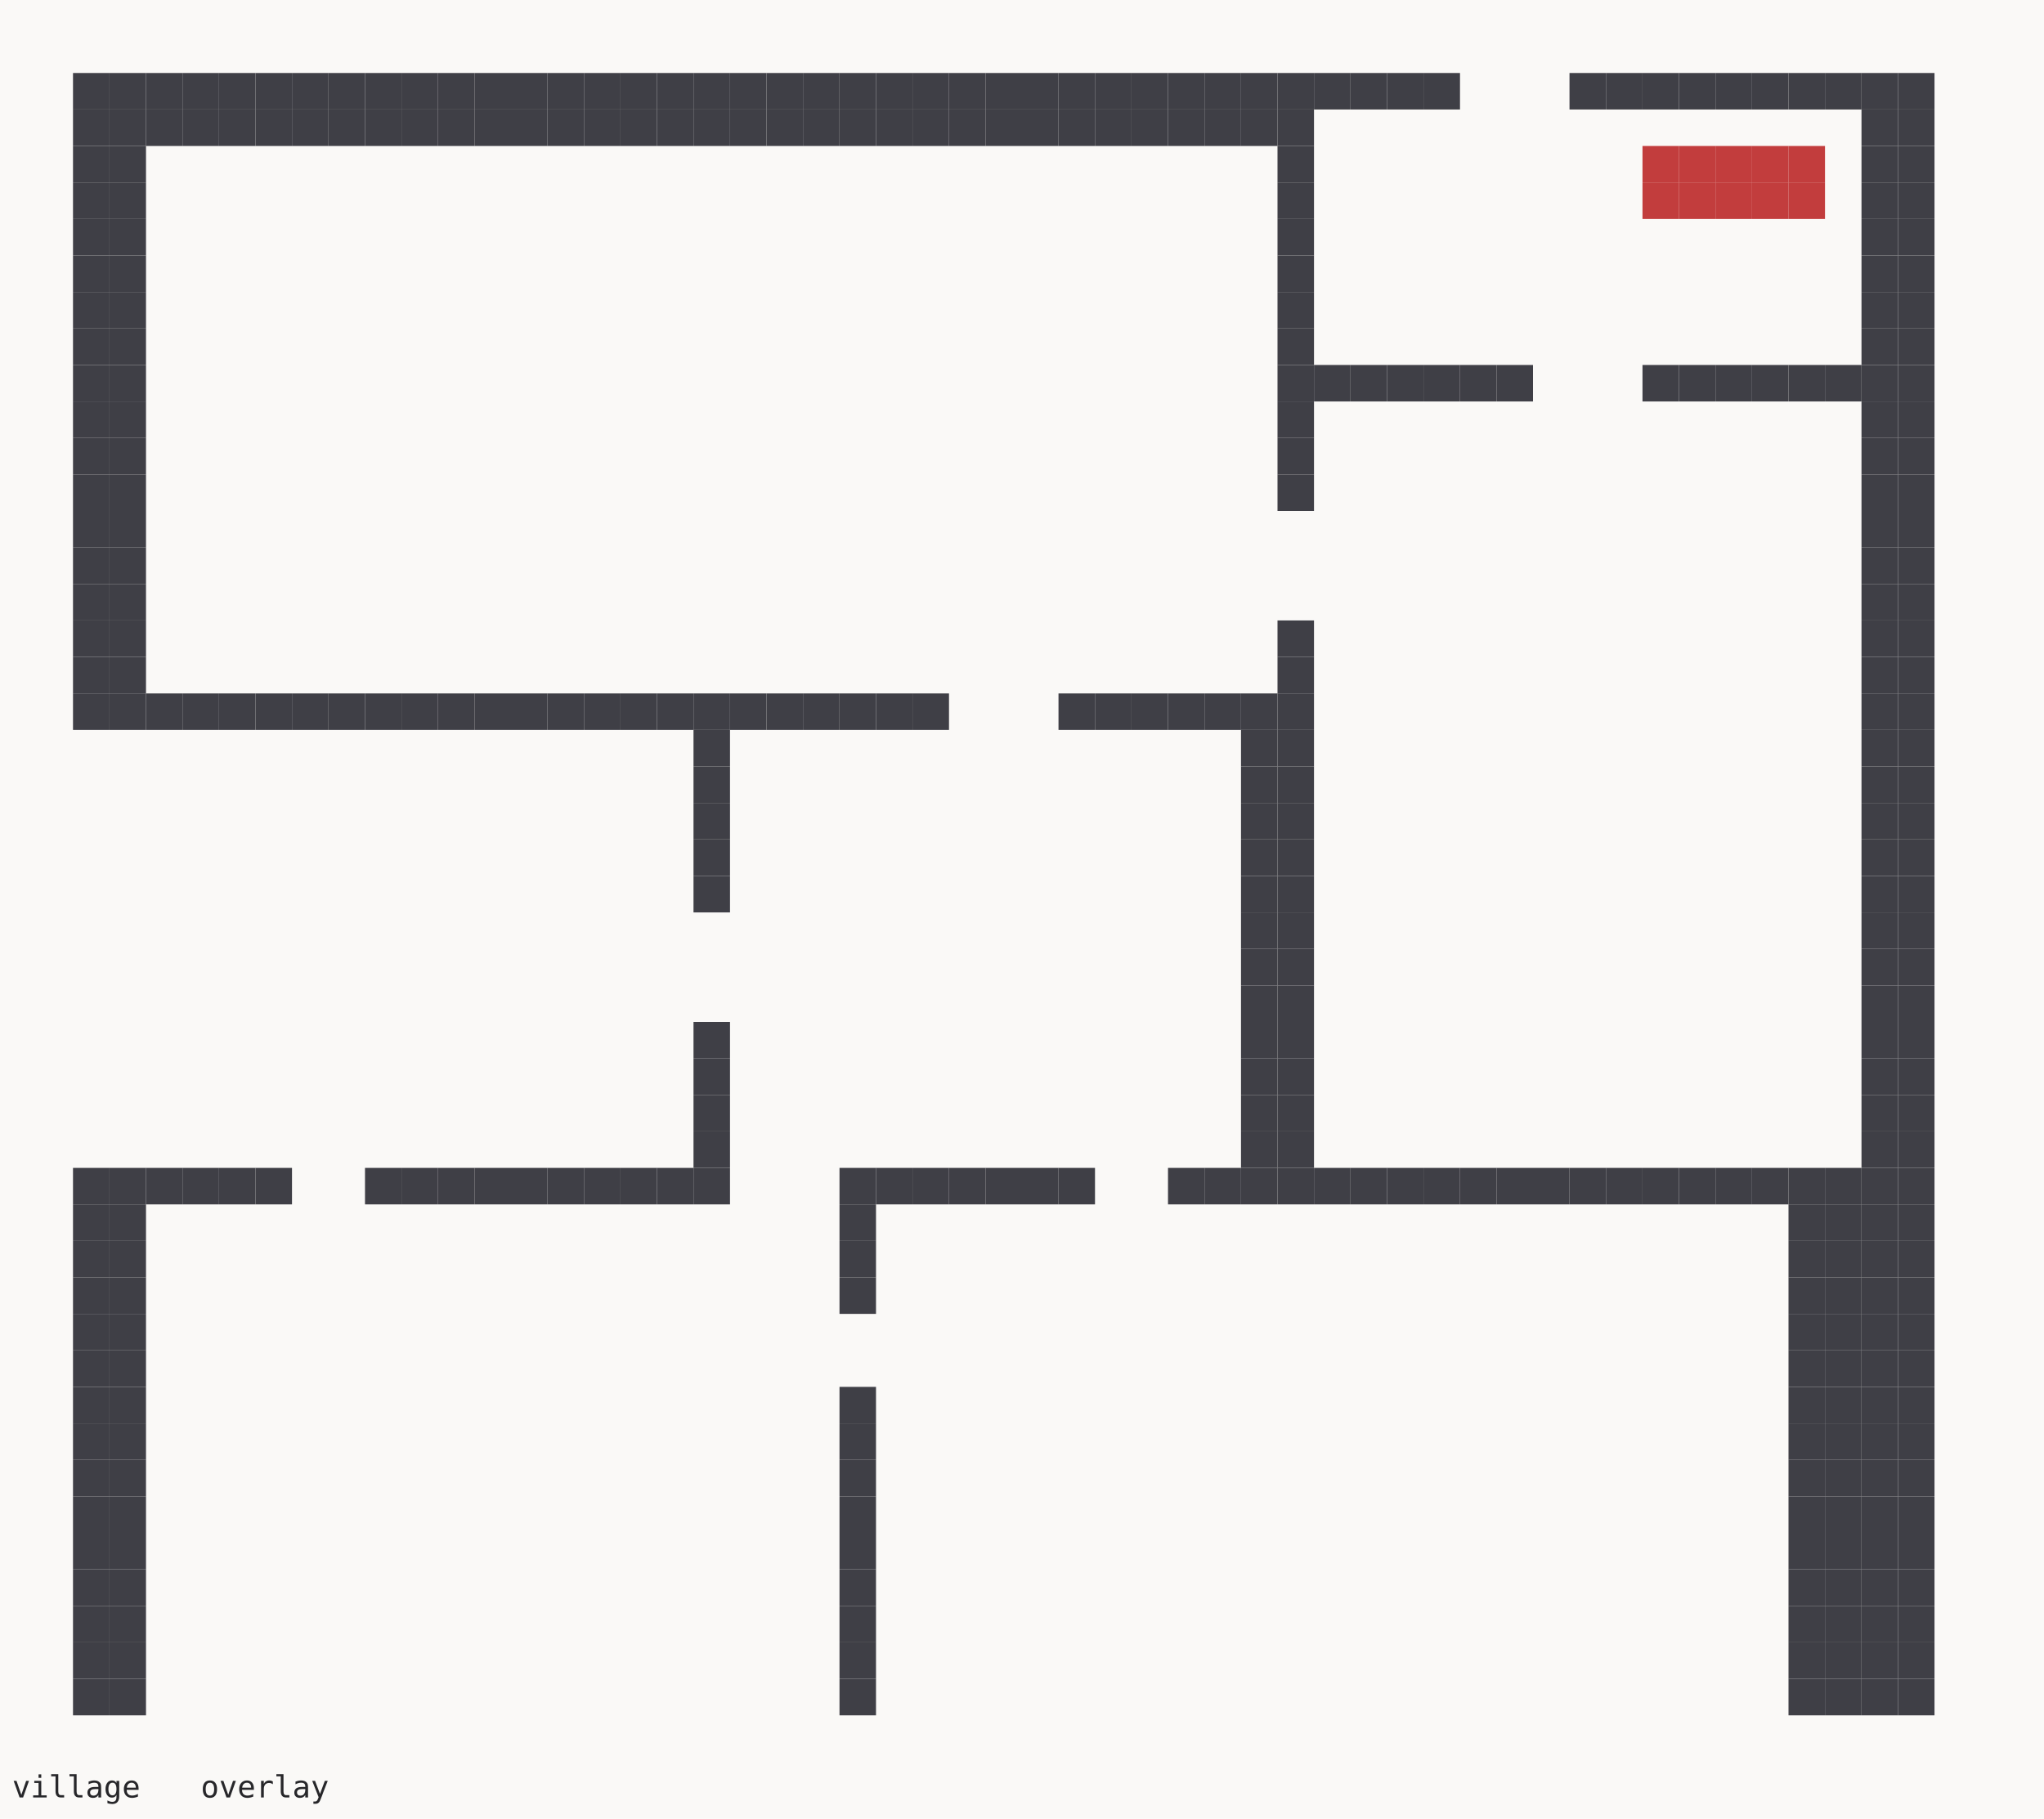
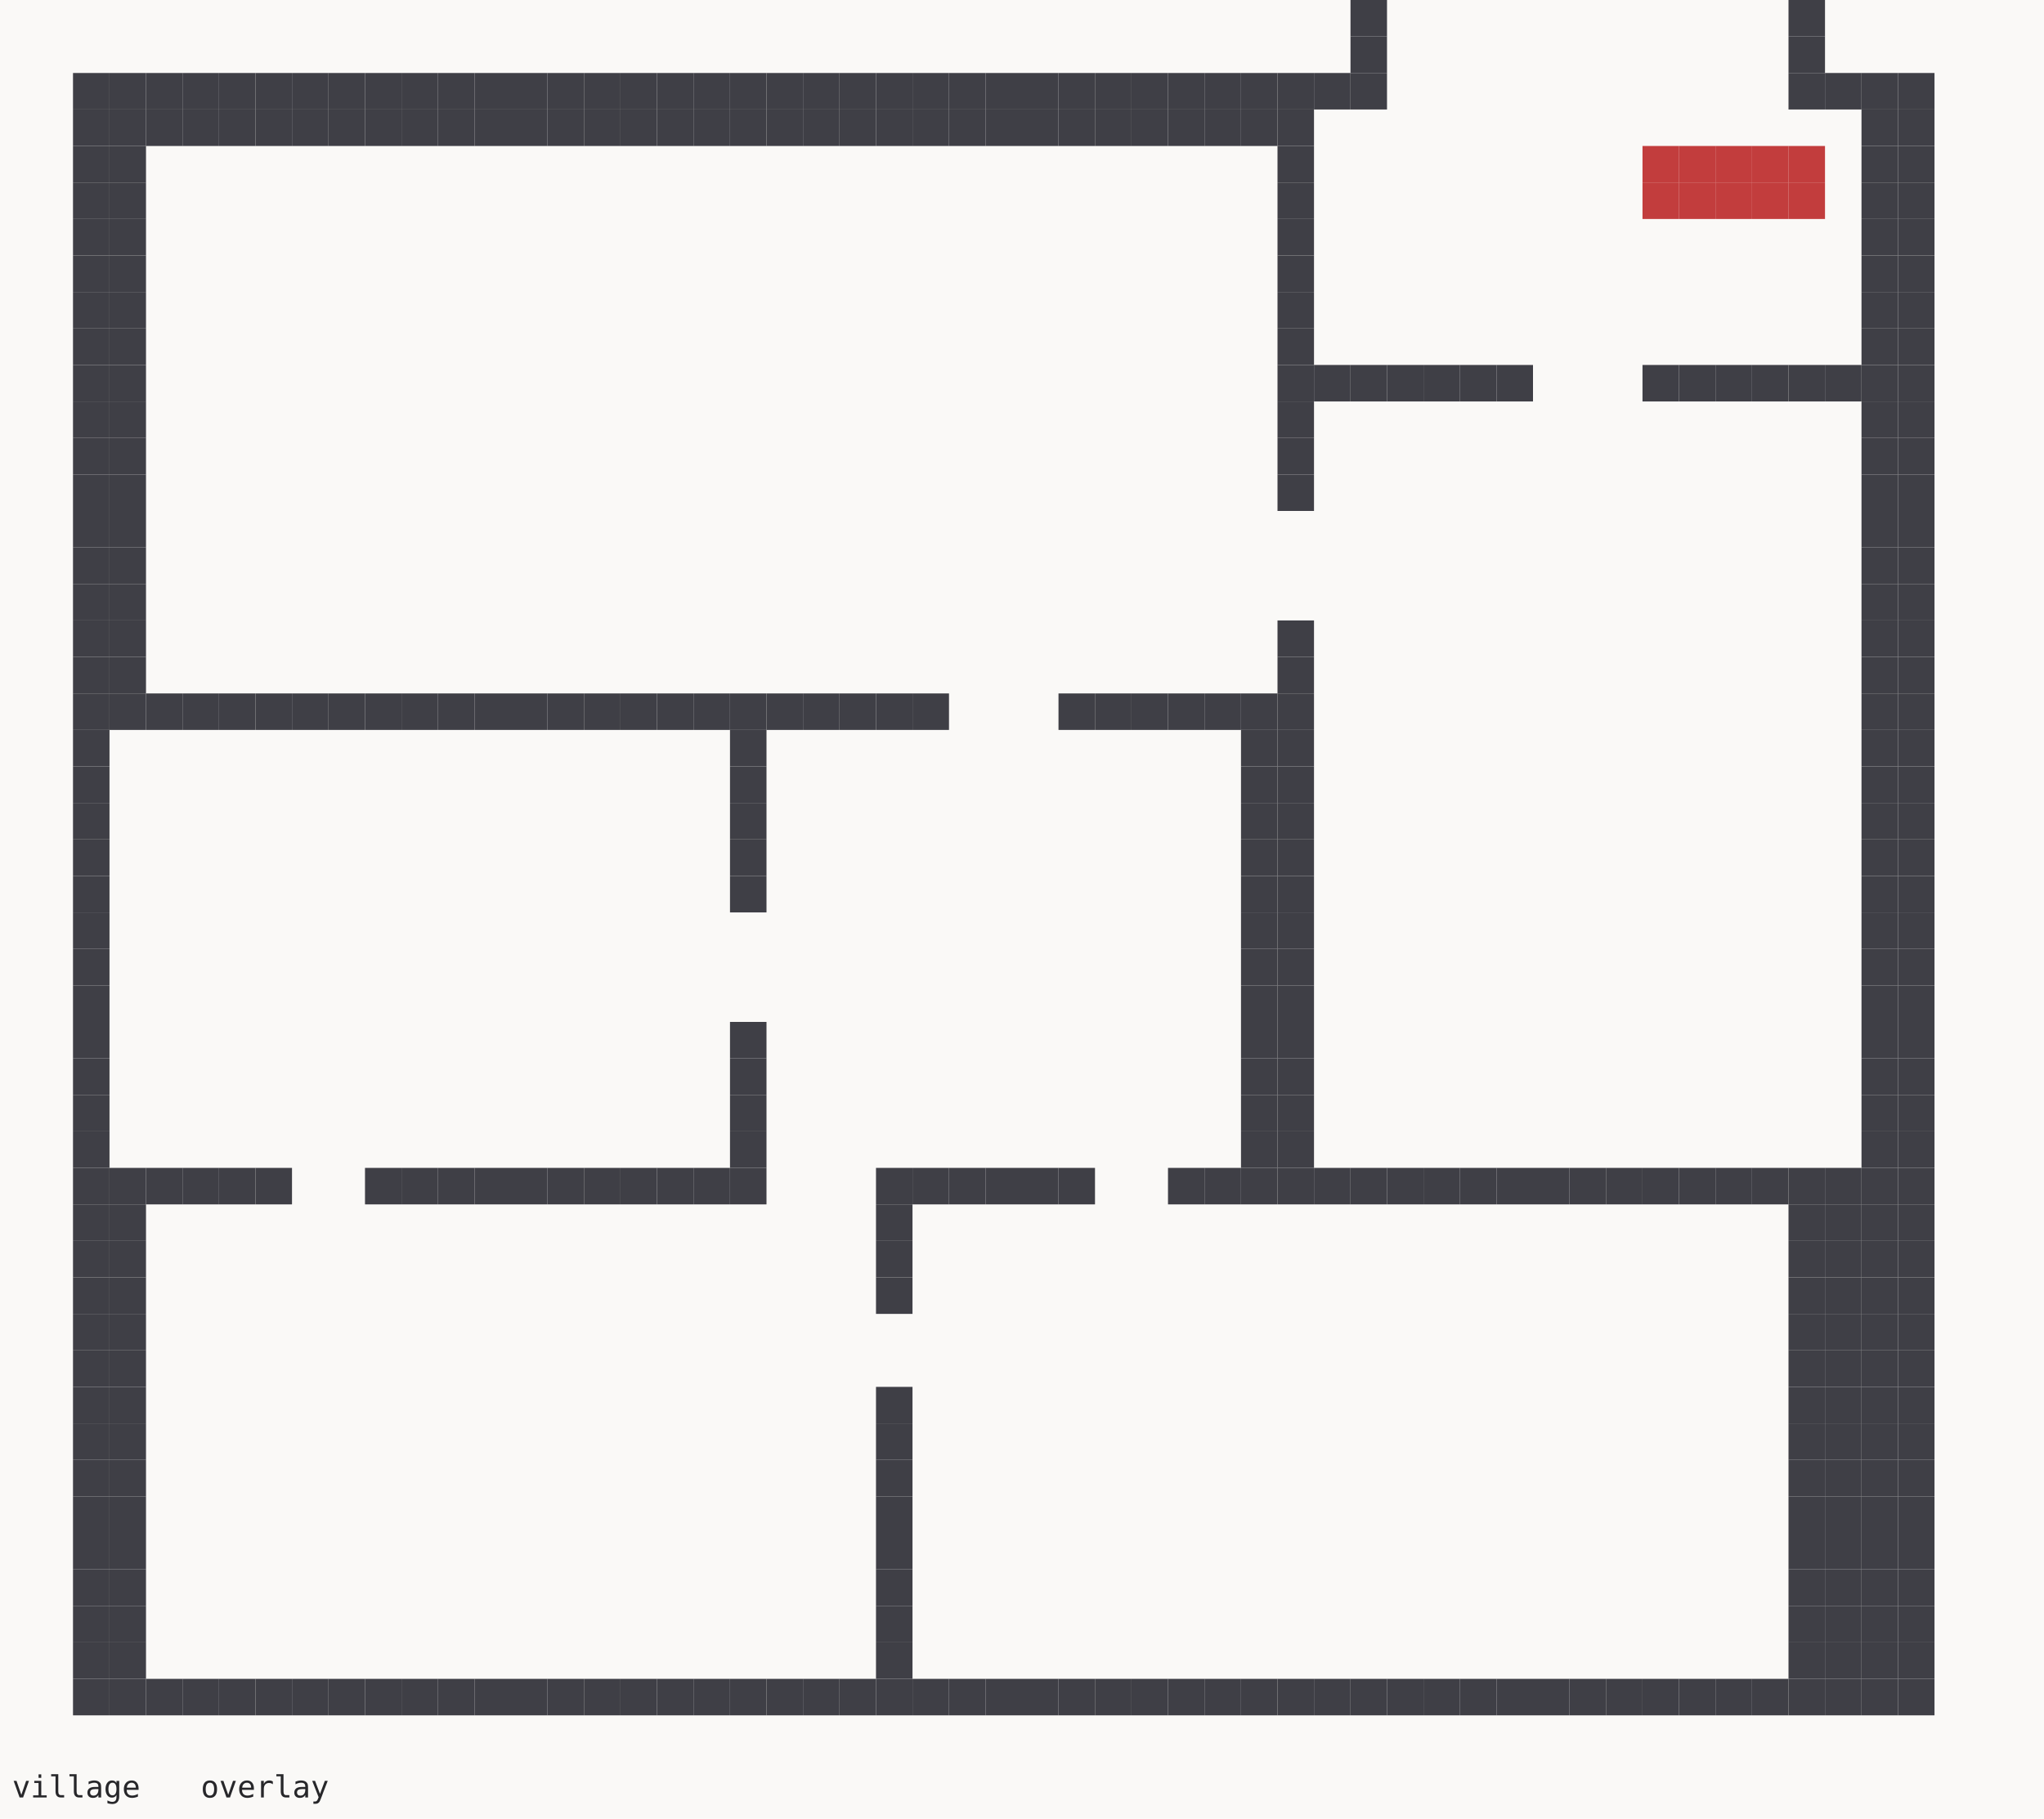
<svg xmlns="http://www.w3.org/2000/svg" width="672" height="598" viewBox="0 0 672 598">
  <rect width="672" height="598" fill="#faf9f7" />
+   <rect x="444" y="0" width="12" height="12" fill="#3f3f46" />
+   <rect x="588" y="0" width="12" height="12" fill="#3f3f46" />
+   <rect x="444" y="12" width="12" height="12" fill="#3f3f46" />
+   <rect x="588" y="12" width="12" height="12" fill="#3f3f46" />
  <rect x="24" y="24" width="12" height="12" fill="#3f3f46" />
  <rect x="36" y="24" width="12" height="12" fill="#3f3f46" />
  <rect x="48" y="24" width="12" height="12" fill="#3f3f46" />
  <rect x="60" y="24" width="12" height="12" fill="#3f3f46" />
  <rect x="72" y="24" width="12" height="12" fill="#3f3f46" />
  <rect x="84" y="24" width="12" height="12" fill="#3f3f46" />
  <rect x="96" y="24" width="12" height="12" fill="#3f3f46" />
  <rect x="108" y="24" width="12" height="12" fill="#3f3f46" />
  <rect x="120" y="24" width="12" height="12" fill="#3f3f46" />
  <rect x="132" y="24" width="12" height="12" fill="#3f3f46" />
  <rect x="144" y="24" width="12" height="12" fill="#3f3f46" />
  <rect x="156" y="24" width="12" height="12" fill="#3f3f46" />
  <rect x="168" y="24" width="12" height="12" fill="#3f3f46" />
  <rect x="180" y="24" width="12" height="12" fill="#3f3f46" />
  <rect x="192" y="24" width="12" height="12" fill="#3f3f46" />
  <rect x="204" y="24" width="12" height="12" fill="#3f3f46" />
  <rect x="216" y="24" width="12" height="12" fill="#3f3f46" />
  <rect x="228" y="24" width="12" height="12" fill="#3f3f46" />
  <rect x="240" y="24" width="12" height="12" fill="#3f3f46" />
  <rect x="252" y="24" width="12" height="12" fill="#3f3f46" />
  <rect x="264" y="24" width="12" height="12" fill="#3f3f46" />
  <rect x="276" y="24" width="12" height="12" fill="#3f3f46" />
  <rect x="288" y="24" width="12" height="12" fill="#3f3f46" />
  <rect x="300" y="24" width="12" height="12" fill="#3f3f46" />
  <rect x="312" y="24" width="12" height="12" fill="#3f3f46" />
  <rect x="324" y="24" width="12" height="12" fill="#3f3f46" />
  <rect x="336" y="24" width="12" height="12" fill="#3f3f46" />
  <rect x="348" y="24" width="12" height="12" fill="#3f3f46" />
  <rect x="360" y="24" width="12" height="12" fill="#3f3f46" />
  <rect x="372" y="24" width="12" height="12" fill="#3f3f46" />
  <rect x="384" y="24" width="12" height="12" fill="#3f3f46" />
  <rect x="396" y="24" width="12" height="12" fill="#3f3f46" />
  <rect x="408" y="24" width="12" height="12" fill="#3f3f46" />
  <rect x="420" y="24" width="12" height="12" fill="#3f3f46" />
  <rect x="432" y="24" width="12" height="12" fill="#3f3f46" />
  <rect x="444" y="24" width="12" height="12" fill="#3f3f46" />
-   <rect x="456" y="24" width="12" height="12" fill="#3f3f46" />
-   <rect x="468" y="24" width="12" height="12" fill="#3f3f46" />
-   <rect x="516" y="24" width="12" height="12" fill="#3f3f46" />
-   <rect x="528" y="24" width="12" height="12" fill="#3f3f46" />
-   <rect x="540" y="24" width="12" height="12" fill="#3f3f46" />
-   <rect x="552" y="24" width="12" height="12" fill="#3f3f46" />
-   <rect x="564" y="24" width="12" height="12" fill="#3f3f46" />
-   <rect x="576" y="24" width="12" height="12" fill="#3f3f46" />
  <rect x="588" y="24" width="12" height="12" fill="#3f3f46" />
  <rect x="600" y="24" width="12" height="12" fill="#3f3f46" />
  <rect x="612" y="24" width="12" height="12" fill="#3f3f46" />
  <rect x="624" y="24" width="12" height="12" fill="#3f3f46" />
  <rect x="24" y="36" width="12" height="12" fill="#3f3f46" />
  <rect x="36" y="36" width="12" height="12" fill="#3f3f46" />
  <rect x="48" y="36" width="12" height="12" fill="#3f3f46" />
  <rect x="60" y="36" width="12" height="12" fill="#3f3f46" />
  <rect x="72" y="36" width="12" height="12" fill="#3f3f46" />
  <rect x="84" y="36" width="12" height="12" fill="#3f3f46" />
  <rect x="96" y="36" width="12" height="12" fill="#3f3f46" />
  <rect x="108" y="36" width="12" height="12" fill="#3f3f46" />
  <rect x="120" y="36" width="12" height="12" fill="#3f3f46" />
  <rect x="132" y="36" width="12" height="12" fill="#3f3f46" />
  <rect x="144" y="36" width="12" height="12" fill="#3f3f46" />
  <rect x="156" y="36" width="12" height="12" fill="#3f3f46" />
  <rect x="168" y="36" width="12" height="12" fill="#3f3f46" />
  <rect x="180" y="36" width="12" height="12" fill="#3f3f46" />
  <rect x="192" y="36" width="12" height="12" fill="#3f3f46" />
  <rect x="204" y="36" width="12" height="12" fill="#3f3f46" />
  <rect x="216" y="36" width="12" height="12" fill="#3f3f46" />
  <rect x="228" y="36" width="12" height="12" fill="#3f3f46" />
  <rect x="240" y="36" width="12" height="12" fill="#3f3f46" />
  <rect x="252" y="36" width="12" height="12" fill="#3f3f46" />
  <rect x="264" y="36" width="12" height="12" fill="#3f3f46" />
  <rect x="276" y="36" width="12" height="12" fill="#3f3f46" />
  <rect x="288" y="36" width="12" height="12" fill="#3f3f46" />
  <rect x="300" y="36" width="12" height="12" fill="#3f3f46" />
  <rect x="312" y="36" width="12" height="12" fill="#3f3f46" />
  <rect x="324" y="36" width="12" height="12" fill="#3f3f46" />
  <rect x="336" y="36" width="12" height="12" fill="#3f3f46" />
  <rect x="348" y="36" width="12" height="12" fill="#3f3f46" />
  <rect x="360" y="36" width="12" height="12" fill="#3f3f46" />
  <rect x="372" y="36" width="12" height="12" fill="#3f3f46" />
  <rect x="384" y="36" width="12" height="12" fill="#3f3f46" />
  <rect x="396" y="36" width="12" height="12" fill="#3f3f46" />
  <rect x="408" y="36" width="12" height="12" fill="#3f3f46" />
  <rect x="420" y="36" width="12" height="12" fill="#3f3f46" />
  <rect x="612" y="36" width="12" height="12" fill="#3f3f46" />
  <rect x="624" y="36" width="12" height="12" fill="#3f3f46" />
  <rect x="24" y="48" width="12" height="12" fill="#3f3f46" />
  <rect x="36" y="48" width="12" height="12" fill="#3f3f46" />
  <rect x="420" y="48" width="12" height="12" fill="#3f3f46" />
  <rect x="612" y="48" width="12" height="12" fill="#3f3f46" />
  <rect x="624" y="48" width="12" height="12" fill="#3f3f46" />
  <rect x="24" y="60" width="12" height="12" fill="#3f3f46" />
  <rect x="36" y="60" width="12" height="12" fill="#3f3f46" />
  <rect x="420" y="60" width="12" height="12" fill="#3f3f46" />
  <rect x="612" y="60" width="12" height="12" fill="#3f3f46" />
  <rect x="624" y="60" width="12" height="12" fill="#3f3f46" />
  <rect x="24" y="72" width="12" height="12" fill="#3f3f46" />
  <rect x="36" y="72" width="12" height="12" fill="#3f3f46" />
  <rect x="420" y="72" width="12" height="12" fill="#3f3f46" />
  <rect x="612" y="72" width="12" height="12" fill="#3f3f46" />
  <rect x="624" y="72" width="12" height="12" fill="#3f3f46" />
  <rect x="24" y="84" width="12" height="12" fill="#3f3f46" />
  <rect x="36" y="84" width="12" height="12" fill="#3f3f46" />
  <rect x="420" y="84" width="12" height="12" fill="#3f3f46" />
  <rect x="612" y="84" width="12" height="12" fill="#3f3f46" />
  <rect x="624" y="84" width="12" height="12" fill="#3f3f46" />
  <rect x="24" y="96" width="12" height="12" fill="#3f3f46" />
  <rect x="36" y="96" width="12" height="12" fill="#3f3f46" />
  <rect x="420" y="96" width="12" height="12" fill="#3f3f46" />
  <rect x="612" y="96" width="12" height="12" fill="#3f3f46" />
  <rect x="624" y="96" width="12" height="12" fill="#3f3f46" />
  <rect x="24" y="108" width="12" height="12" fill="#3f3f46" />
  <rect x="36" y="108" width="12" height="12" fill="#3f3f46" />
  <rect x="420" y="108" width="12" height="12" fill="#3f3f46" />
  <rect x="612" y="108" width="12" height="12" fill="#3f3f46" />
  <rect x="624" y="108" width="12" height="12" fill="#3f3f46" />
  <rect x="24" y="120" width="12" height="12" fill="#3f3f46" />
  <rect x="36" y="120" width="12" height="12" fill="#3f3f46" />
  <rect x="420" y="120" width="12" height="12" fill="#3f3f46" />
  <rect x="432" y="120" width="12" height="12" fill="#3f3f46" />
  <rect x="444" y="120" width="12" height="12" fill="#3f3f46" />
  <rect x="456" y="120" width="12" height="12" fill="#3f3f46" />
  <rect x="468" y="120" width="12" height="12" fill="#3f3f46" />
  <rect x="480" y="120" width="12" height="12" fill="#3f3f46" />
  <rect x="492" y="120" width="12" height="12" fill="#3f3f46" />
  <rect x="540" y="120" width="12" height="12" fill="#3f3f46" />
  <rect x="552" y="120" width="12" height="12" fill="#3f3f46" />
  <rect x="564" y="120" width="12" height="12" fill="#3f3f46" />
  <rect x="576" y="120" width="12" height="12" fill="#3f3f46" />
  <rect x="588" y="120" width="12" height="12" fill="#3f3f46" />
  <rect x="600" y="120" width="12" height="12" fill="#3f3f46" />
  <rect x="612" y="120" width="12" height="12" fill="#3f3f46" />
  <rect x="624" y="120" width="12" height="12" fill="#3f3f46" />
  <rect x="24" y="132" width="12" height="12" fill="#3f3f46" />
  <rect x="36" y="132" width="12" height="12" fill="#3f3f46" />
  <rect x="420" y="132" width="12" height="12" fill="#3f3f46" />
  <rect x="612" y="132" width="12" height="12" fill="#3f3f46" />
  <rect x="624" y="132" width="12" height="12" fill="#3f3f46" />
  <rect x="24" y="144" width="12" height="12" fill="#3f3f46" />
  <rect x="36" y="144" width="12" height="12" fill="#3f3f46" />
  <rect x="420" y="144" width="12" height="12" fill="#3f3f46" />
  <rect x="612" y="144" width="12" height="12" fill="#3f3f46" />
  <rect x="624" y="144" width="12" height="12" fill="#3f3f46" />
  <rect x="24" y="156" width="12" height="12" fill="#3f3f46" />
  <rect x="36" y="156" width="12" height="12" fill="#3f3f46" />
  <rect x="420" y="156" width="12" height="12" fill="#3f3f46" />
  <rect x="612" y="156" width="12" height="12" fill="#3f3f46" />
  <rect x="624" y="156" width="12" height="12" fill="#3f3f46" />
  <rect x="24" y="168" width="12" height="12" fill="#3f3f46" />
  <rect x="36" y="168" width="12" height="12" fill="#3f3f46" />
  <rect x="612" y="168" width="12" height="12" fill="#3f3f46" />
  <rect x="624" y="168" width="12" height="12" fill="#3f3f46" />
  <rect x="24" y="180" width="12" height="12" fill="#3f3f46" />
  <rect x="36" y="180" width="12" height="12" fill="#3f3f46" />
  <rect x="612" y="180" width="12" height="12" fill="#3f3f46" />
  <rect x="624" y="180" width="12" height="12" fill="#3f3f46" />
  <rect x="24" y="192" width="12" height="12" fill="#3f3f46" />
  <rect x="36" y="192" width="12" height="12" fill="#3f3f46" />
  <rect x="612" y="192" width="12" height="12" fill="#3f3f46" />
  <rect x="624" y="192" width="12" height="12" fill="#3f3f46" />
  <rect x="24" y="204" width="12" height="12" fill="#3f3f46" />
  <rect x="36" y="204" width="12" height="12" fill="#3f3f46" />
  <rect x="420" y="204" width="12" height="12" fill="#3f3f46" />
  <rect x="612" y="204" width="12" height="12" fill="#3f3f46" />
  <rect x="624" y="204" width="12" height="12" fill="#3f3f46" />
  <rect x="24" y="216" width="12" height="12" fill="#3f3f46" />
  <rect x="36" y="216" width="12" height="12" fill="#3f3f46" />
  <rect x="420" y="216" width="12" height="12" fill="#3f3f46" />
  <rect x="612" y="216" width="12" height="12" fill="#3f3f46" />
  <rect x="624" y="216" width="12" height="12" fill="#3f3f46" />
  <rect x="24" y="228" width="12" height="12" fill="#3f3f46" />
  <rect x="36" y="228" width="12" height="12" fill="#3f3f46" />
  <rect x="48" y="228" width="12" height="12" fill="#3f3f46" />
  <rect x="60" y="228" width="12" height="12" fill="#3f3f46" />
  <rect x="72" y="228" width="12" height="12" fill="#3f3f46" />
  <rect x="84" y="228" width="12" height="12" fill="#3f3f46" />
  <rect x="96" y="228" width="12" height="12" fill="#3f3f46" />
  <rect x="108" y="228" width="12" height="12" fill="#3f3f46" />
  <rect x="120" y="228" width="12" height="12" fill="#3f3f46" />
  <rect x="132" y="228" width="12" height="12" fill="#3f3f46" />
  <rect x="144" y="228" width="12" height="12" fill="#3f3f46" />
  <rect x="156" y="228" width="12" height="12" fill="#3f3f46" />
  <rect x="168" y="228" width="12" height="12" fill="#3f3f46" />
  <rect x="180" y="228" width="12" height="12" fill="#3f3f46" />
  <rect x="192" y="228" width="12" height="12" fill="#3f3f46" />
  <rect x="204" y="228" width="12" height="12" fill="#3f3f46" />
  <rect x="216" y="228" width="12" height="12" fill="#3f3f46" />
  <rect x="228" y="228" width="12" height="12" fill="#3f3f46" />
  <rect x="240" y="228" width="12" height="12" fill="#3f3f46" />
  <rect x="252" y="228" width="12" height="12" fill="#3f3f46" />
  <rect x="264" y="228" width="12" height="12" fill="#3f3f46" />
  <rect x="276" y="228" width="12" height="12" fill="#3f3f46" />
  <rect x="288" y="228" width="12" height="12" fill="#3f3f46" />
  <rect x="300" y="228" width="12" height="12" fill="#3f3f46" />
  <rect x="348" y="228" width="12" height="12" fill="#3f3f46" />
  <rect x="360" y="228" width="12" height="12" fill="#3f3f46" />
  <rect x="372" y="228" width="12" height="12" fill="#3f3f46" />
  <rect x="384" y="228" width="12" height="12" fill="#3f3f46" />
  <rect x="396" y="228" width="12" height="12" fill="#3f3f46" />
  <rect x="408" y="228" width="12" height="12" fill="#3f3f46" />
  <rect x="420" y="228" width="12" height="12" fill="#3f3f46" />
  <rect x="612" y="228" width="12" height="12" fill="#3f3f46" />
  <rect x="624" y="228" width="12" height="12" fill="#3f3f46" />
-   <rect x="228" y="240" width="12" height="12" fill="#3f3f46" />
+   <rect x="24" y="240" width="12" height="12" fill="#3f3f46" />
+   <rect x="240" y="240" width="12" height="12" fill="#3f3f46" />
  <rect x="408" y="240" width="12" height="12" fill="#3f3f46" />
  <rect x="420" y="240" width="12" height="12" fill="#3f3f46" />
  <rect x="612" y="240" width="12" height="12" fill="#3f3f46" />
  <rect x="624" y="240" width="12" height="12" fill="#3f3f46" />
-   <rect x="228" y="252" width="12" height="12" fill="#3f3f46" />
+   <rect x="24" y="252" width="12" height="12" fill="#3f3f46" />
+   <rect x="240" y="252" width="12" height="12" fill="#3f3f46" />
  <rect x="408" y="252" width="12" height="12" fill="#3f3f46" />
  <rect x="420" y="252" width="12" height="12" fill="#3f3f46" />
  <rect x="612" y="252" width="12" height="12" fill="#3f3f46" />
  <rect x="624" y="252" width="12" height="12" fill="#3f3f46" />
-   <rect x="228" y="264" width="12" height="12" fill="#3f3f46" />
+   <rect x="24" y="264" width="12" height="12" fill="#3f3f46" />
+   <rect x="240" y="264" width="12" height="12" fill="#3f3f46" />
  <rect x="408" y="264" width="12" height="12" fill="#3f3f46" />
  <rect x="420" y="264" width="12" height="12" fill="#3f3f46" />
  <rect x="612" y="264" width="12" height="12" fill="#3f3f46" />
  <rect x="624" y="264" width="12" height="12" fill="#3f3f46" />
-   <rect x="228" y="276" width="12" height="12" fill="#3f3f46" />
+   <rect x="24" y="276" width="12" height="12" fill="#3f3f46" />
+   <rect x="240" y="276" width="12" height="12" fill="#3f3f46" />
  <rect x="408" y="276" width="12" height="12" fill="#3f3f46" />
  <rect x="420" y="276" width="12" height="12" fill="#3f3f46" />
  <rect x="612" y="276" width="12" height="12" fill="#3f3f46" />
  <rect x="624" y="276" width="12" height="12" fill="#3f3f46" />
-   <rect x="228" y="288" width="12" height="12" fill="#3f3f46" />
+   <rect x="24" y="288" width="12" height="12" fill="#3f3f46" />
+   <rect x="240" y="288" width="12" height="12" fill="#3f3f46" />
  <rect x="408" y="288" width="12" height="12" fill="#3f3f46" />
  <rect x="420" y="288" width="12" height="12" fill="#3f3f46" />
  <rect x="612" y="288" width="12" height="12" fill="#3f3f46" />
  <rect x="624" y="288" width="12" height="12" fill="#3f3f46" />
+   <rect x="24" y="300" width="12" height="12" fill="#3f3f46" />
  <rect x="408" y="300" width="12" height="12" fill="#3f3f46" />
  <rect x="420" y="300" width="12" height="12" fill="#3f3f46" />
  <rect x="612" y="300" width="12" height="12" fill="#3f3f46" />
  <rect x="624" y="300" width="12" height="12" fill="#3f3f46" />
+   <rect x="24" y="312" width="12" height="12" fill="#3f3f46" />
  <rect x="408" y="312" width="12" height="12" fill="#3f3f46" />
  <rect x="420" y="312" width="12" height="12" fill="#3f3f46" />
  <rect x="612" y="312" width="12" height="12" fill="#3f3f46" />
  <rect x="624" y="312" width="12" height="12" fill="#3f3f46" />
+   <rect x="24" y="324" width="12" height="12" fill="#3f3f46" />
  <rect x="408" y="324" width="12" height="12" fill="#3f3f46" />
  <rect x="420" y="324" width="12" height="12" fill="#3f3f46" />
  <rect x="612" y="324" width="12" height="12" fill="#3f3f46" />
  <rect x="624" y="324" width="12" height="12" fill="#3f3f46" />
-   <rect x="228" y="336" width="12" height="12" fill="#3f3f46" />
+   <rect x="24" y="336" width="12" height="12" fill="#3f3f46" />
+   <rect x="240" y="336" width="12" height="12" fill="#3f3f46" />
  <rect x="408" y="336" width="12" height="12" fill="#3f3f46" />
  <rect x="420" y="336" width="12" height="12" fill="#3f3f46" />
  <rect x="612" y="336" width="12" height="12" fill="#3f3f46" />
  <rect x="624" y="336" width="12" height="12" fill="#3f3f46" />
-   <rect x="228" y="348" width="12" height="12" fill="#3f3f46" />
+   <rect x="24" y="348" width="12" height="12" fill="#3f3f46" />
+   <rect x="240" y="348" width="12" height="12" fill="#3f3f46" />
  <rect x="408" y="348" width="12" height="12" fill="#3f3f46" />
  <rect x="420" y="348" width="12" height="12" fill="#3f3f46" />
  <rect x="612" y="348" width="12" height="12" fill="#3f3f46" />
  <rect x="624" y="348" width="12" height="12" fill="#3f3f46" />
-   <rect x="228" y="360" width="12" height="12" fill="#3f3f46" />
+   <rect x="24" y="360" width="12" height="12" fill="#3f3f46" />
+   <rect x="240" y="360" width="12" height="12" fill="#3f3f46" />
  <rect x="408" y="360" width="12" height="12" fill="#3f3f46" />
  <rect x="420" y="360" width="12" height="12" fill="#3f3f46" />
  <rect x="612" y="360" width="12" height="12" fill="#3f3f46" />
  <rect x="624" y="360" width="12" height="12" fill="#3f3f46" />
-   <rect x="228" y="372" width="12" height="12" fill="#3f3f46" />
+   <rect x="24" y="372" width="12" height="12" fill="#3f3f46" />
+   <rect x="240" y="372" width="12" height="12" fill="#3f3f46" />
  <rect x="408" y="372" width="12" height="12" fill="#3f3f46" />
  <rect x="420" y="372" width="12" height="12" fill="#3f3f46" />
  <rect x="612" y="372" width="12" height="12" fill="#3f3f46" />
  <rect x="624" y="372" width="12" height="12" fill="#3f3f46" />
  <rect x="24" y="384" width="12" height="12" fill="#3f3f46" />
  <rect x="36" y="384" width="12" height="12" fill="#3f3f46" />
  <rect x="48" y="384" width="12" height="12" fill="#3f3f46" />
  <rect x="60" y="384" width="12" height="12" fill="#3f3f46" />
  <rect x="72" y="384" width="12" height="12" fill="#3f3f46" />
  <rect x="84" y="384" width="12" height="12" fill="#3f3f46" />
  <rect x="120" y="384" width="12" height="12" fill="#3f3f46" />
  <rect x="132" y="384" width="12" height="12" fill="#3f3f46" />
  <rect x="144" y="384" width="12" height="12" fill="#3f3f46" />
  <rect x="156" y="384" width="12" height="12" fill="#3f3f46" />
  <rect x="168" y="384" width="12" height="12" fill="#3f3f46" />
  <rect x="180" y="384" width="12" height="12" fill="#3f3f46" />
  <rect x="192" y="384" width="12" height="12" fill="#3f3f46" />
  <rect x="204" y="384" width="12" height="12" fill="#3f3f46" />
  <rect x="216" y="384" width="12" height="12" fill="#3f3f46" />
  <rect x="228" y="384" width="12" height="12" fill="#3f3f46" />
-   <rect x="276" y="384" width="12" height="12" fill="#3f3f46" />
+   <rect x="240" y="384" width="12" height="12" fill="#3f3f46" />
  <rect x="288" y="384" width="12" height="12" fill="#3f3f46" />
  <rect x="300" y="384" width="12" height="12" fill="#3f3f46" />
  <rect x="312" y="384" width="12" height="12" fill="#3f3f46" />
  <rect x="324" y="384" width="12" height="12" fill="#3f3f46" />
  <rect x="336" y="384" width="12" height="12" fill="#3f3f46" />
  <rect x="348" y="384" width="12" height="12" fill="#3f3f46" />
  <rect x="384" y="384" width="12" height="12" fill="#3f3f46" />
  <rect x="396" y="384" width="12" height="12" fill="#3f3f46" />
  <rect x="408" y="384" width="12" height="12" fill="#3f3f46" />
  <rect x="420" y="384" width="12" height="12" fill="#3f3f46" />
  <rect x="432" y="384" width="12" height="12" fill="#3f3f46" />
  <rect x="444" y="384" width="12" height="12" fill="#3f3f46" />
  <rect x="456" y="384" width="12" height="12" fill="#3f3f46" />
  <rect x="468" y="384" width="12" height="12" fill="#3f3f46" />
  <rect x="480" y="384" width="12" height="12" fill="#3f3f46" />
  <rect x="492" y="384" width="12" height="12" fill="#3f3f46" />
  <rect x="504" y="384" width="12" height="12" fill="#3f3f46" />
  <rect x="516" y="384" width="12" height="12" fill="#3f3f46" />
  <rect x="528" y="384" width="12" height="12" fill="#3f3f46" />
  <rect x="540" y="384" width="12" height="12" fill="#3f3f46" />
  <rect x="552" y="384" width="12" height="12" fill="#3f3f46" />
  <rect x="564" y="384" width="12" height="12" fill="#3f3f46" />
  <rect x="576" y="384" width="12" height="12" fill="#3f3f46" />
  <rect x="588" y="384" width="12" height="12" fill="#3f3f46" />
  <rect x="600" y="384" width="12" height="12" fill="#3f3f46" />
  <rect x="612" y="384" width="12" height="12" fill="#3f3f46" />
  <rect x="624" y="384" width="12" height="12" fill="#3f3f46" />
  <rect x="24" y="396" width="12" height="12" fill="#3f3f46" />
  <rect x="36" y="396" width="12" height="12" fill="#3f3f46" />
-   <rect x="276" y="396" width="12" height="12" fill="#3f3f46" />
+   <rect x="288" y="396" width="12" height="12" fill="#3f3f46" />
  <rect x="588" y="396" width="12" height="12" fill="#3f3f46" />
  <rect x="600" y="396" width="12" height="12" fill="#3f3f46" />
  <rect x="612" y="396" width="12" height="12" fill="#3f3f46" />
  <rect x="624" y="396" width="12" height="12" fill="#3f3f46" />
  <rect x="24" y="408" width="12" height="12" fill="#3f3f46" />
  <rect x="36" y="408" width="12" height="12" fill="#3f3f46" />
-   <rect x="276" y="408" width="12" height="12" fill="#3f3f46" />
+   <rect x="288" y="408" width="12" height="12" fill="#3f3f46" />
  <rect x="588" y="408" width="12" height="12" fill="#3f3f46" />
  <rect x="600" y="408" width="12" height="12" fill="#3f3f46" />
  <rect x="612" y="408" width="12" height="12" fill="#3f3f46" />
  <rect x="624" y="408" width="12" height="12" fill="#3f3f46" />
  <rect x="24" y="420" width="12" height="12" fill="#3f3f46" />
  <rect x="36" y="420" width="12" height="12" fill="#3f3f46" />
-   <rect x="276" y="420" width="12" height="12" fill="#3f3f46" />
+   <rect x="288" y="420" width="12" height="12" fill="#3f3f46" />
  <rect x="588" y="420" width="12" height="12" fill="#3f3f46" />
  <rect x="600" y="420" width="12" height="12" fill="#3f3f46" />
  <rect x="612" y="420" width="12" height="12" fill="#3f3f46" />
  <rect x="624" y="420" width="12" height="12" fill="#3f3f46" />
  <rect x="24" y="432" width="12" height="12" fill="#3f3f46" />
  <rect x="36" y="432" width="12" height="12" fill="#3f3f46" />
  <rect x="588" y="432" width="12" height="12" fill="#3f3f46" />
  <rect x="600" y="432" width="12" height="12" fill="#3f3f46" />
  <rect x="612" y="432" width="12" height="12" fill="#3f3f46" />
  <rect x="624" y="432" width="12" height="12" fill="#3f3f46" />
  <rect x="24" y="444" width="12" height="12" fill="#3f3f46" />
  <rect x="36" y="444" width="12" height="12" fill="#3f3f46" />
  <rect x="588" y="444" width="12" height="12" fill="#3f3f46" />
  <rect x="600" y="444" width="12" height="12" fill="#3f3f46" />
  <rect x="612" y="444" width="12" height="12" fill="#3f3f46" />
  <rect x="624" y="444" width="12" height="12" fill="#3f3f46" />
  <rect x="24" y="456" width="12" height="12" fill="#3f3f46" />
  <rect x="36" y="456" width="12" height="12" fill="#3f3f46" />
-   <rect x="276" y="456" width="12" height="12" fill="#3f3f46" />
+   <rect x="288" y="456" width="12" height="12" fill="#3f3f46" />
  <rect x="588" y="456" width="12" height="12" fill="#3f3f46" />
  <rect x="600" y="456" width="12" height="12" fill="#3f3f46" />
  <rect x="612" y="456" width="12" height="12" fill="#3f3f46" />
  <rect x="624" y="456" width="12" height="12" fill="#3f3f46" />
  <rect x="24" y="468" width="12" height="12" fill="#3f3f46" />
  <rect x="36" y="468" width="12" height="12" fill="#3f3f46" />
-   <rect x="276" y="468" width="12" height="12" fill="#3f3f46" />
+   <rect x="288" y="468" width="12" height="12" fill="#3f3f46" />
  <rect x="588" y="468" width="12" height="12" fill="#3f3f46" />
  <rect x="600" y="468" width="12" height="12" fill="#3f3f46" />
  <rect x="612" y="468" width="12" height="12" fill="#3f3f46" />
  <rect x="624" y="468" width="12" height="12" fill="#3f3f46" />
  <rect x="24" y="480" width="12" height="12" fill="#3f3f46" />
  <rect x="36" y="480" width="12" height="12" fill="#3f3f46" />
-   <rect x="276" y="480" width="12" height="12" fill="#3f3f46" />
+   <rect x="288" y="480" width="12" height="12" fill="#3f3f46" />
  <rect x="588" y="480" width="12" height="12" fill="#3f3f46" />
  <rect x="600" y="480" width="12" height="12" fill="#3f3f46" />
  <rect x="612" y="480" width="12" height="12" fill="#3f3f46" />
  <rect x="624" y="480" width="12" height="12" fill="#3f3f46" />
  <rect x="24" y="492" width="12" height="12" fill="#3f3f46" />
  <rect x="36" y="492" width="12" height="12" fill="#3f3f46" />
-   <rect x="276" y="492" width="12" height="12" fill="#3f3f46" />
+   <rect x="288" y="492" width="12" height="12" fill="#3f3f46" />
  <rect x="588" y="492" width="12" height="12" fill="#3f3f46" />
  <rect x="600" y="492" width="12" height="12" fill="#3f3f46" />
  <rect x="612" y="492" width="12" height="12" fill="#3f3f46" />
  <rect x="624" y="492" width="12" height="12" fill="#3f3f46" />
  <rect x="24" y="504" width="12" height="12" fill="#3f3f46" />
  <rect x="36" y="504" width="12" height="12" fill="#3f3f46" />
-   <rect x="276" y="504" width="12" height="12" fill="#3f3f46" />
+   <rect x="288" y="504" width="12" height="12" fill="#3f3f46" />
  <rect x="588" y="504" width="12" height="12" fill="#3f3f46" />
  <rect x="600" y="504" width="12" height="12" fill="#3f3f46" />
  <rect x="612" y="504" width="12" height="12" fill="#3f3f46" />
  <rect x="624" y="504" width="12" height="12" fill="#3f3f46" />
  <rect x="24" y="516" width="12" height="12" fill="#3f3f46" />
  <rect x="36" y="516" width="12" height="12" fill="#3f3f46" />
-   <rect x="276" y="516" width="12" height="12" fill="#3f3f46" />
+   <rect x="288" y="516" width="12" height="12" fill="#3f3f46" />
  <rect x="588" y="516" width="12" height="12" fill="#3f3f46" />
  <rect x="600" y="516" width="12" height="12" fill="#3f3f46" />
  <rect x="612" y="516" width="12" height="12" fill="#3f3f46" />
  <rect x="624" y="516" width="12" height="12" fill="#3f3f46" />
  <rect x="24" y="528" width="12" height="12" fill="#3f3f46" />
  <rect x="36" y="528" width="12" height="12" fill="#3f3f46" />
-   <rect x="276" y="528" width="12" height="12" fill="#3f3f46" />
+   <rect x="288" y="528" width="12" height="12" fill="#3f3f46" />
  <rect x="588" y="528" width="12" height="12" fill="#3f3f46" />
  <rect x="600" y="528" width="12" height="12" fill="#3f3f46" />
  <rect x="612" y="528" width="12" height="12" fill="#3f3f46" />
  <rect x="624" y="528" width="12" height="12" fill="#3f3f46" />
  <rect x="24" y="540" width="12" height="12" fill="#3f3f46" />
  <rect x="36" y="540" width="12" height="12" fill="#3f3f46" />
-   <rect x="276" y="540" width="12" height="12" fill="#3f3f46" />
+   <rect x="288" y="540" width="12" height="12" fill="#3f3f46" />
  <rect x="588" y="540" width="12" height="12" fill="#3f3f46" />
  <rect x="600" y="540" width="12" height="12" fill="#3f3f46" />
  <rect x="612" y="540" width="12" height="12" fill="#3f3f46" />
  <rect x="624" y="540" width="12" height="12" fill="#3f3f46" />
  <rect x="24" y="552" width="12" height="12" fill="#3f3f46" />
  <rect x="36" y="552" width="12" height="12" fill="#3f3f46" />
+   <rect x="48" y="552" width="12" height="12" fill="#3f3f46" />
+   <rect x="60" y="552" width="12" height="12" fill="#3f3f46" />
+   <rect x="72" y="552" width="12" height="12" fill="#3f3f46" />
+   <rect x="84" y="552" width="12" height="12" fill="#3f3f46" />
+   <rect x="96" y="552" width="12" height="12" fill="#3f3f46" />
+   <rect x="108" y="552" width="12" height="12" fill="#3f3f46" />
+   <rect x="120" y="552" width="12" height="12" fill="#3f3f46" />
+   <rect x="132" y="552" width="12" height="12" fill="#3f3f46" />
+   <rect x="144" y="552" width="12" height="12" fill="#3f3f46" />
+   <rect x="156" y="552" width="12" height="12" fill="#3f3f46" />
+   <rect x="168" y="552" width="12" height="12" fill="#3f3f46" />
+   <rect x="180" y="552" width="12" height="12" fill="#3f3f46" />
+   <rect x="192" y="552" width="12" height="12" fill="#3f3f46" />
+   <rect x="204" y="552" width="12" height="12" fill="#3f3f46" />
+   <rect x="216" y="552" width="12" height="12" fill="#3f3f46" />
+   <rect x="228" y="552" width="12" height="12" fill="#3f3f46" />
+   <rect x="240" y="552" width="12" height="12" fill="#3f3f46" />
+   <rect x="252" y="552" width="12" height="12" fill="#3f3f46" />
+   <rect x="264" y="552" width="12" height="12" fill="#3f3f46" />
  <rect x="276" y="552" width="12" height="12" fill="#3f3f46" />
+   <rect x="288" y="552" width="12" height="12" fill="#3f3f46" />
+   <rect x="300" y="552" width="12" height="12" fill="#3f3f46" />
+   <rect x="312" y="552" width="12" height="12" fill="#3f3f46" />
+   <rect x="324" y="552" width="12" height="12" fill="#3f3f46" />
+   <rect x="336" y="552" width="12" height="12" fill="#3f3f46" />
+   <rect x="348" y="552" width="12" height="12" fill="#3f3f46" />
+   <rect x="360" y="552" width="12" height="12" fill="#3f3f46" />
+   <rect x="372" y="552" width="12" height="12" fill="#3f3f46" />
+   <rect x="384" y="552" width="12" height="12" fill="#3f3f46" />
+   <rect x="396" y="552" width="12" height="12" fill="#3f3f46" />
+   <rect x="408" y="552" width="12" height="12" fill="#3f3f46" />
+   <rect x="420" y="552" width="12" height="12" fill="#3f3f46" />
+   <rect x="432" y="552" width="12" height="12" fill="#3f3f46" />
+   <rect x="444" y="552" width="12" height="12" fill="#3f3f46" />
+   <rect x="456" y="552" width="12" height="12" fill="#3f3f46" />
+   <rect x="468" y="552" width="12" height="12" fill="#3f3f46" />
+   <rect x="480" y="552" width="12" height="12" fill="#3f3f46" />
+   <rect x="492" y="552" width="12" height="12" fill="#3f3f46" />
+   <rect x="504" y="552" width="12" height="12" fill="#3f3f46" />
+   <rect x="516" y="552" width="12" height="12" fill="#3f3f46" />
+   <rect x="528" y="552" width="12" height="12" fill="#3f3f46" />
+   <rect x="540" y="552" width="12" height="12" fill="#3f3f46" />
+   <rect x="552" y="552" width="12" height="12" fill="#3f3f46" />
+   <rect x="564" y="552" width="12" height="12" fill="#3f3f46" />
+   <rect x="576" y="552" width="12" height="12" fill="#3f3f46" />
  <rect x="588" y="552" width="12" height="12" fill="#3f3f46" />
  <rect x="600" y="552" width="12" height="12" fill="#3f3f46" />
  <rect x="612" y="552" width="12" height="12" fill="#3f3f46" />
  <rect x="624" y="552" width="12" height="12" fill="#3f3f46" />
  <rect x="540" y="48" width="12" height="12" fill="#b91c1c" opacity="0.85" />
  <rect x="552" y="48" width="12" height="12" fill="#b91c1c" opacity="0.85" />
  <rect x="564" y="48" width="12" height="12" fill="#b91c1c" opacity="0.85" />
  <rect x="576" y="48" width="12" height="12" fill="#b91c1c" opacity="0.85" />
  <rect x="588" y="48" width="12" height="12" fill="#b91c1c" opacity="0.85" />
  <rect x="540" y="60" width="12" height="12" fill="#b91c1c" opacity="0.85" />
  <rect x="552" y="60" width="12" height="12" fill="#b91c1c" opacity="0.85" />
  <rect x="564" y="60" width="12" height="12" fill="#b91c1c" opacity="0.85" />
  <rect x="576" y="60" width="12" height="12" fill="#b91c1c" opacity="0.85" />
  <rect x="588" y="60" width="12" height="12" fill="#b91c1c" opacity="0.85" />
  <text x="4" y="591" font-family="monospace" font-size="10" fill="#27272a"> village </text>
  <text x="66" y="591" font-family="monospace" font-size="10" fill="#27272a"> overlay </text>
</svg>
